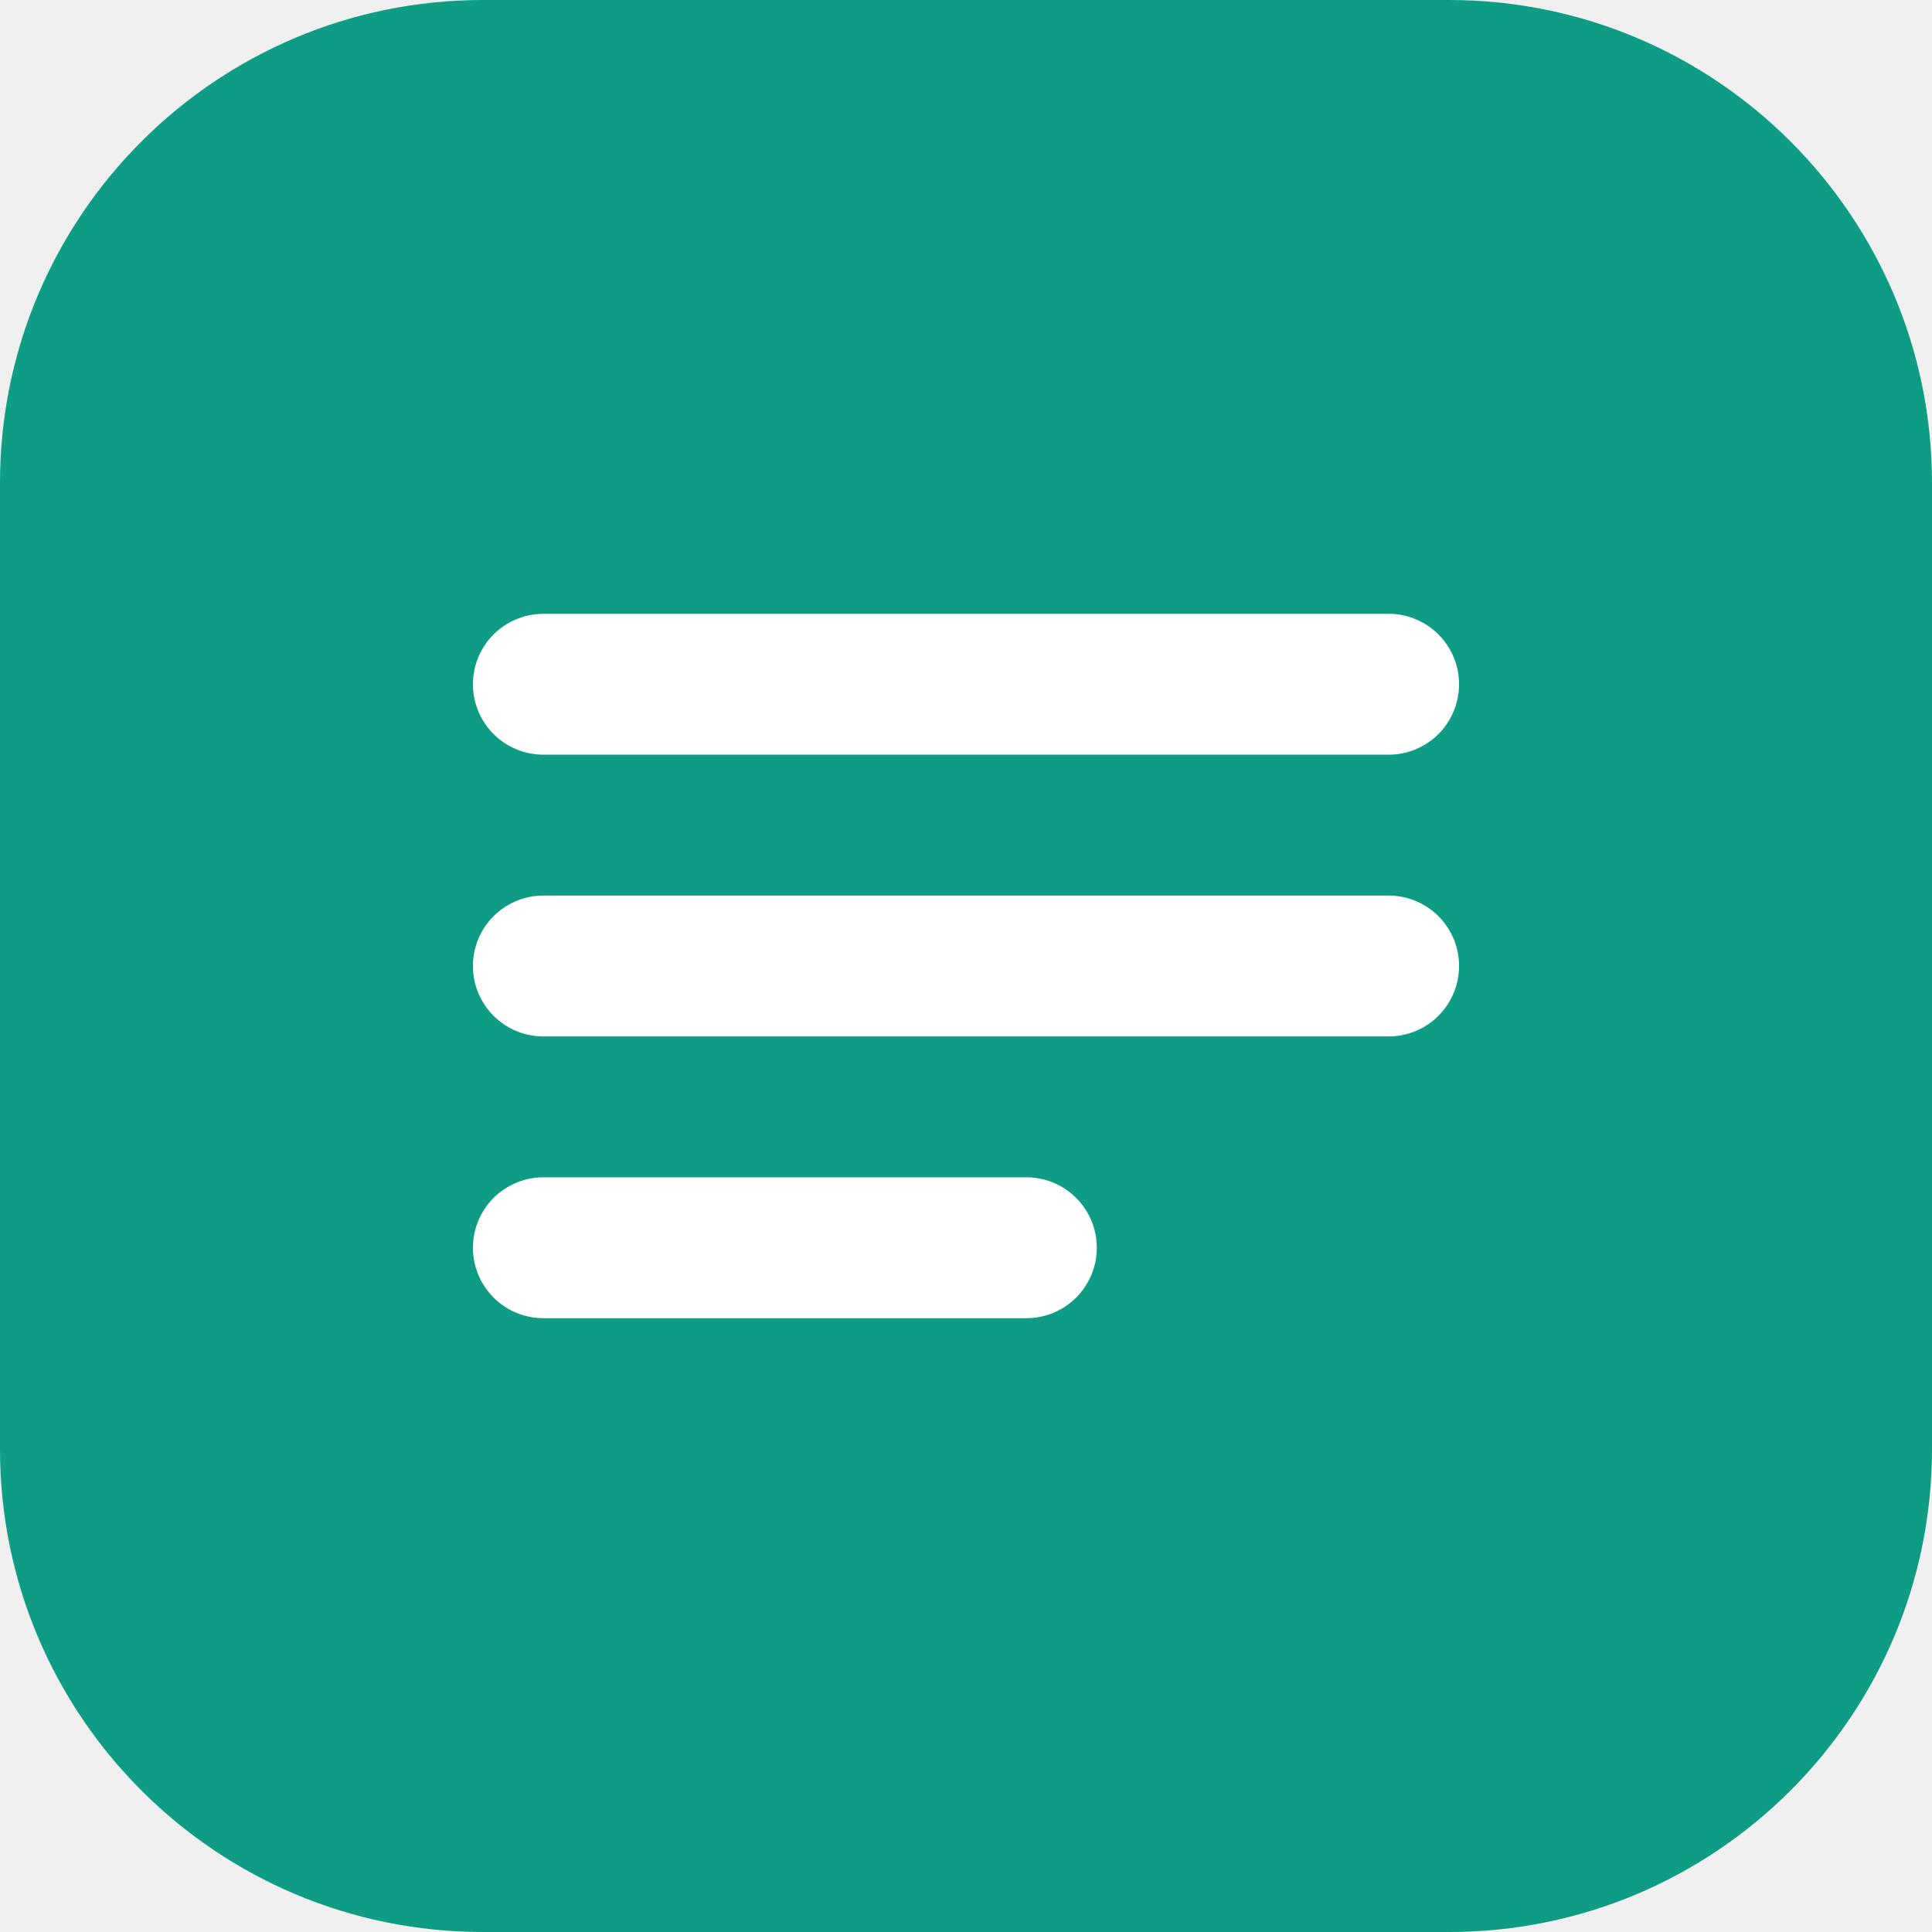
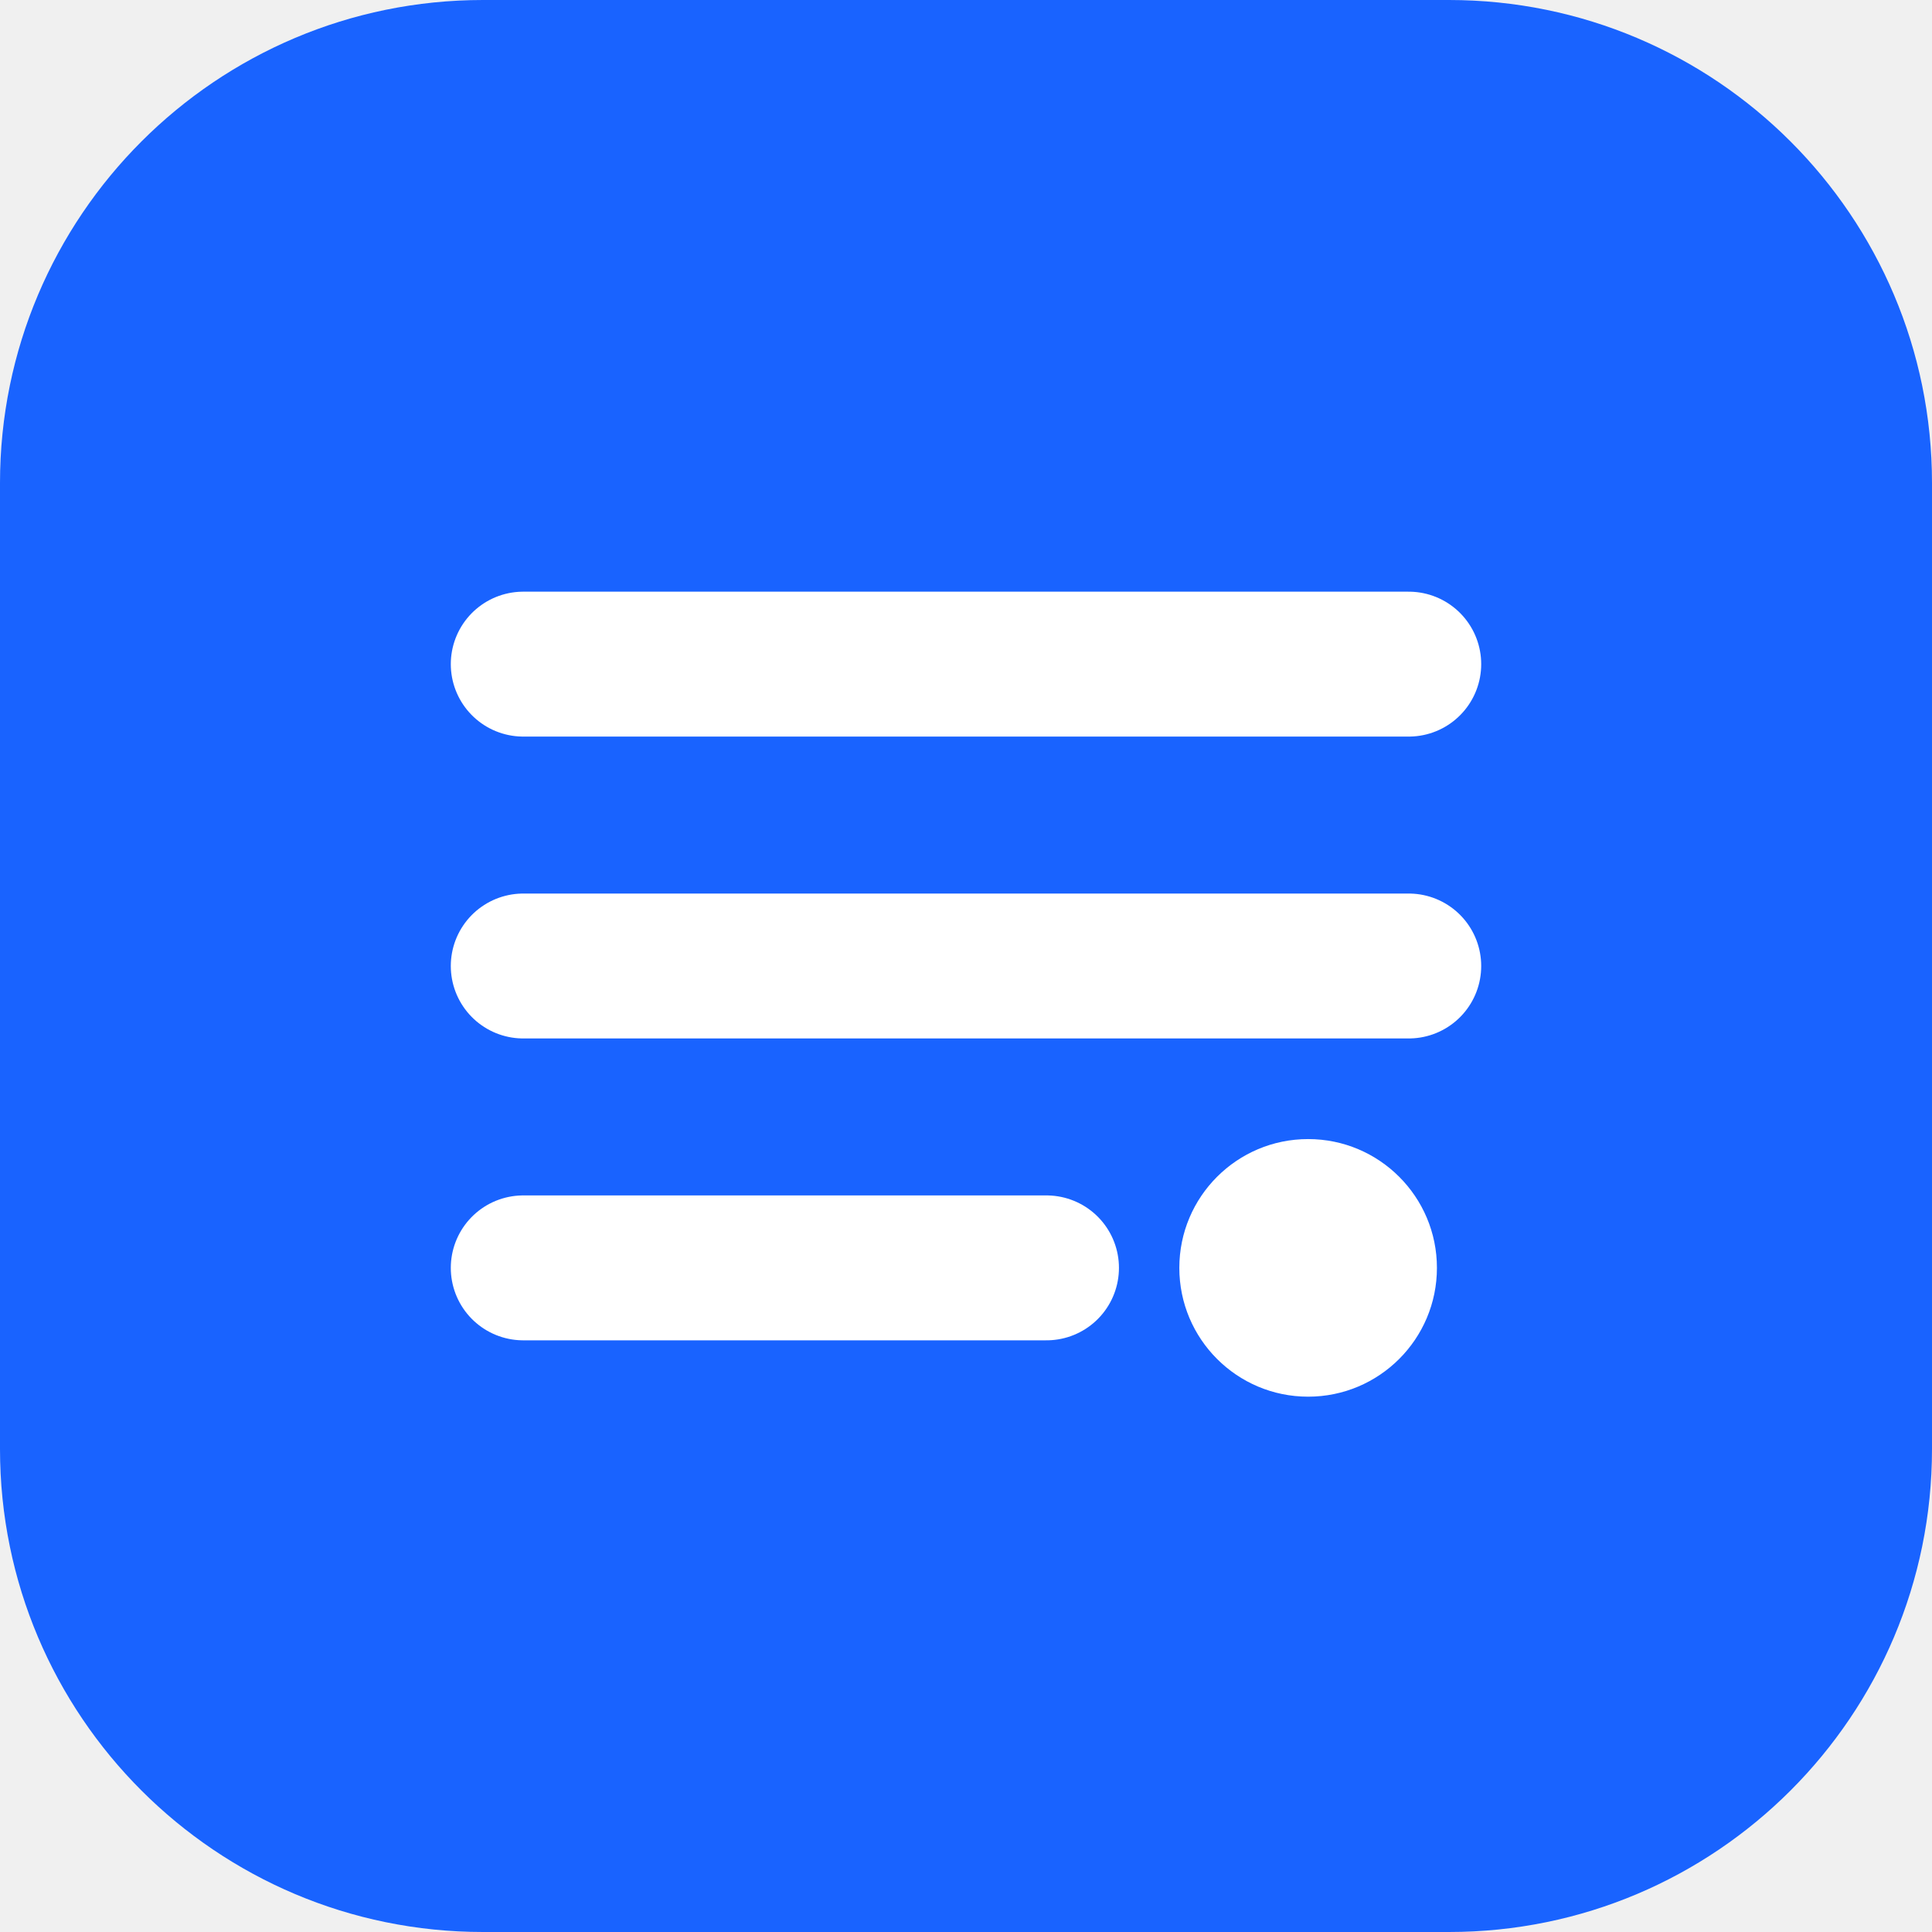
<svg xmlns="http://www.w3.org/2000/svg" viewBox="0 0 24 24" fill="none">
-   <rect width="24" height="24" rx="6" fill="#0e9d84" />
-   <path d="M6.75 8.5h10.5M6.75 12h10.5M6.75 15.5h6" stroke="#fff" stroke-width="1.75" stroke-linecap="round" />
+   <rect width="24" height="24" rx="6" fill="#1963ff" />
+   <path d="M6.5 8.25h11M6.5 12h11M6.5 15.75h6.5" stroke="#fff" stroke-width="1.8" stroke-linecap="round" />
+   <circle cx="16.25" cy="15.75" r="1.6" fill="#fff" />
</svg>
